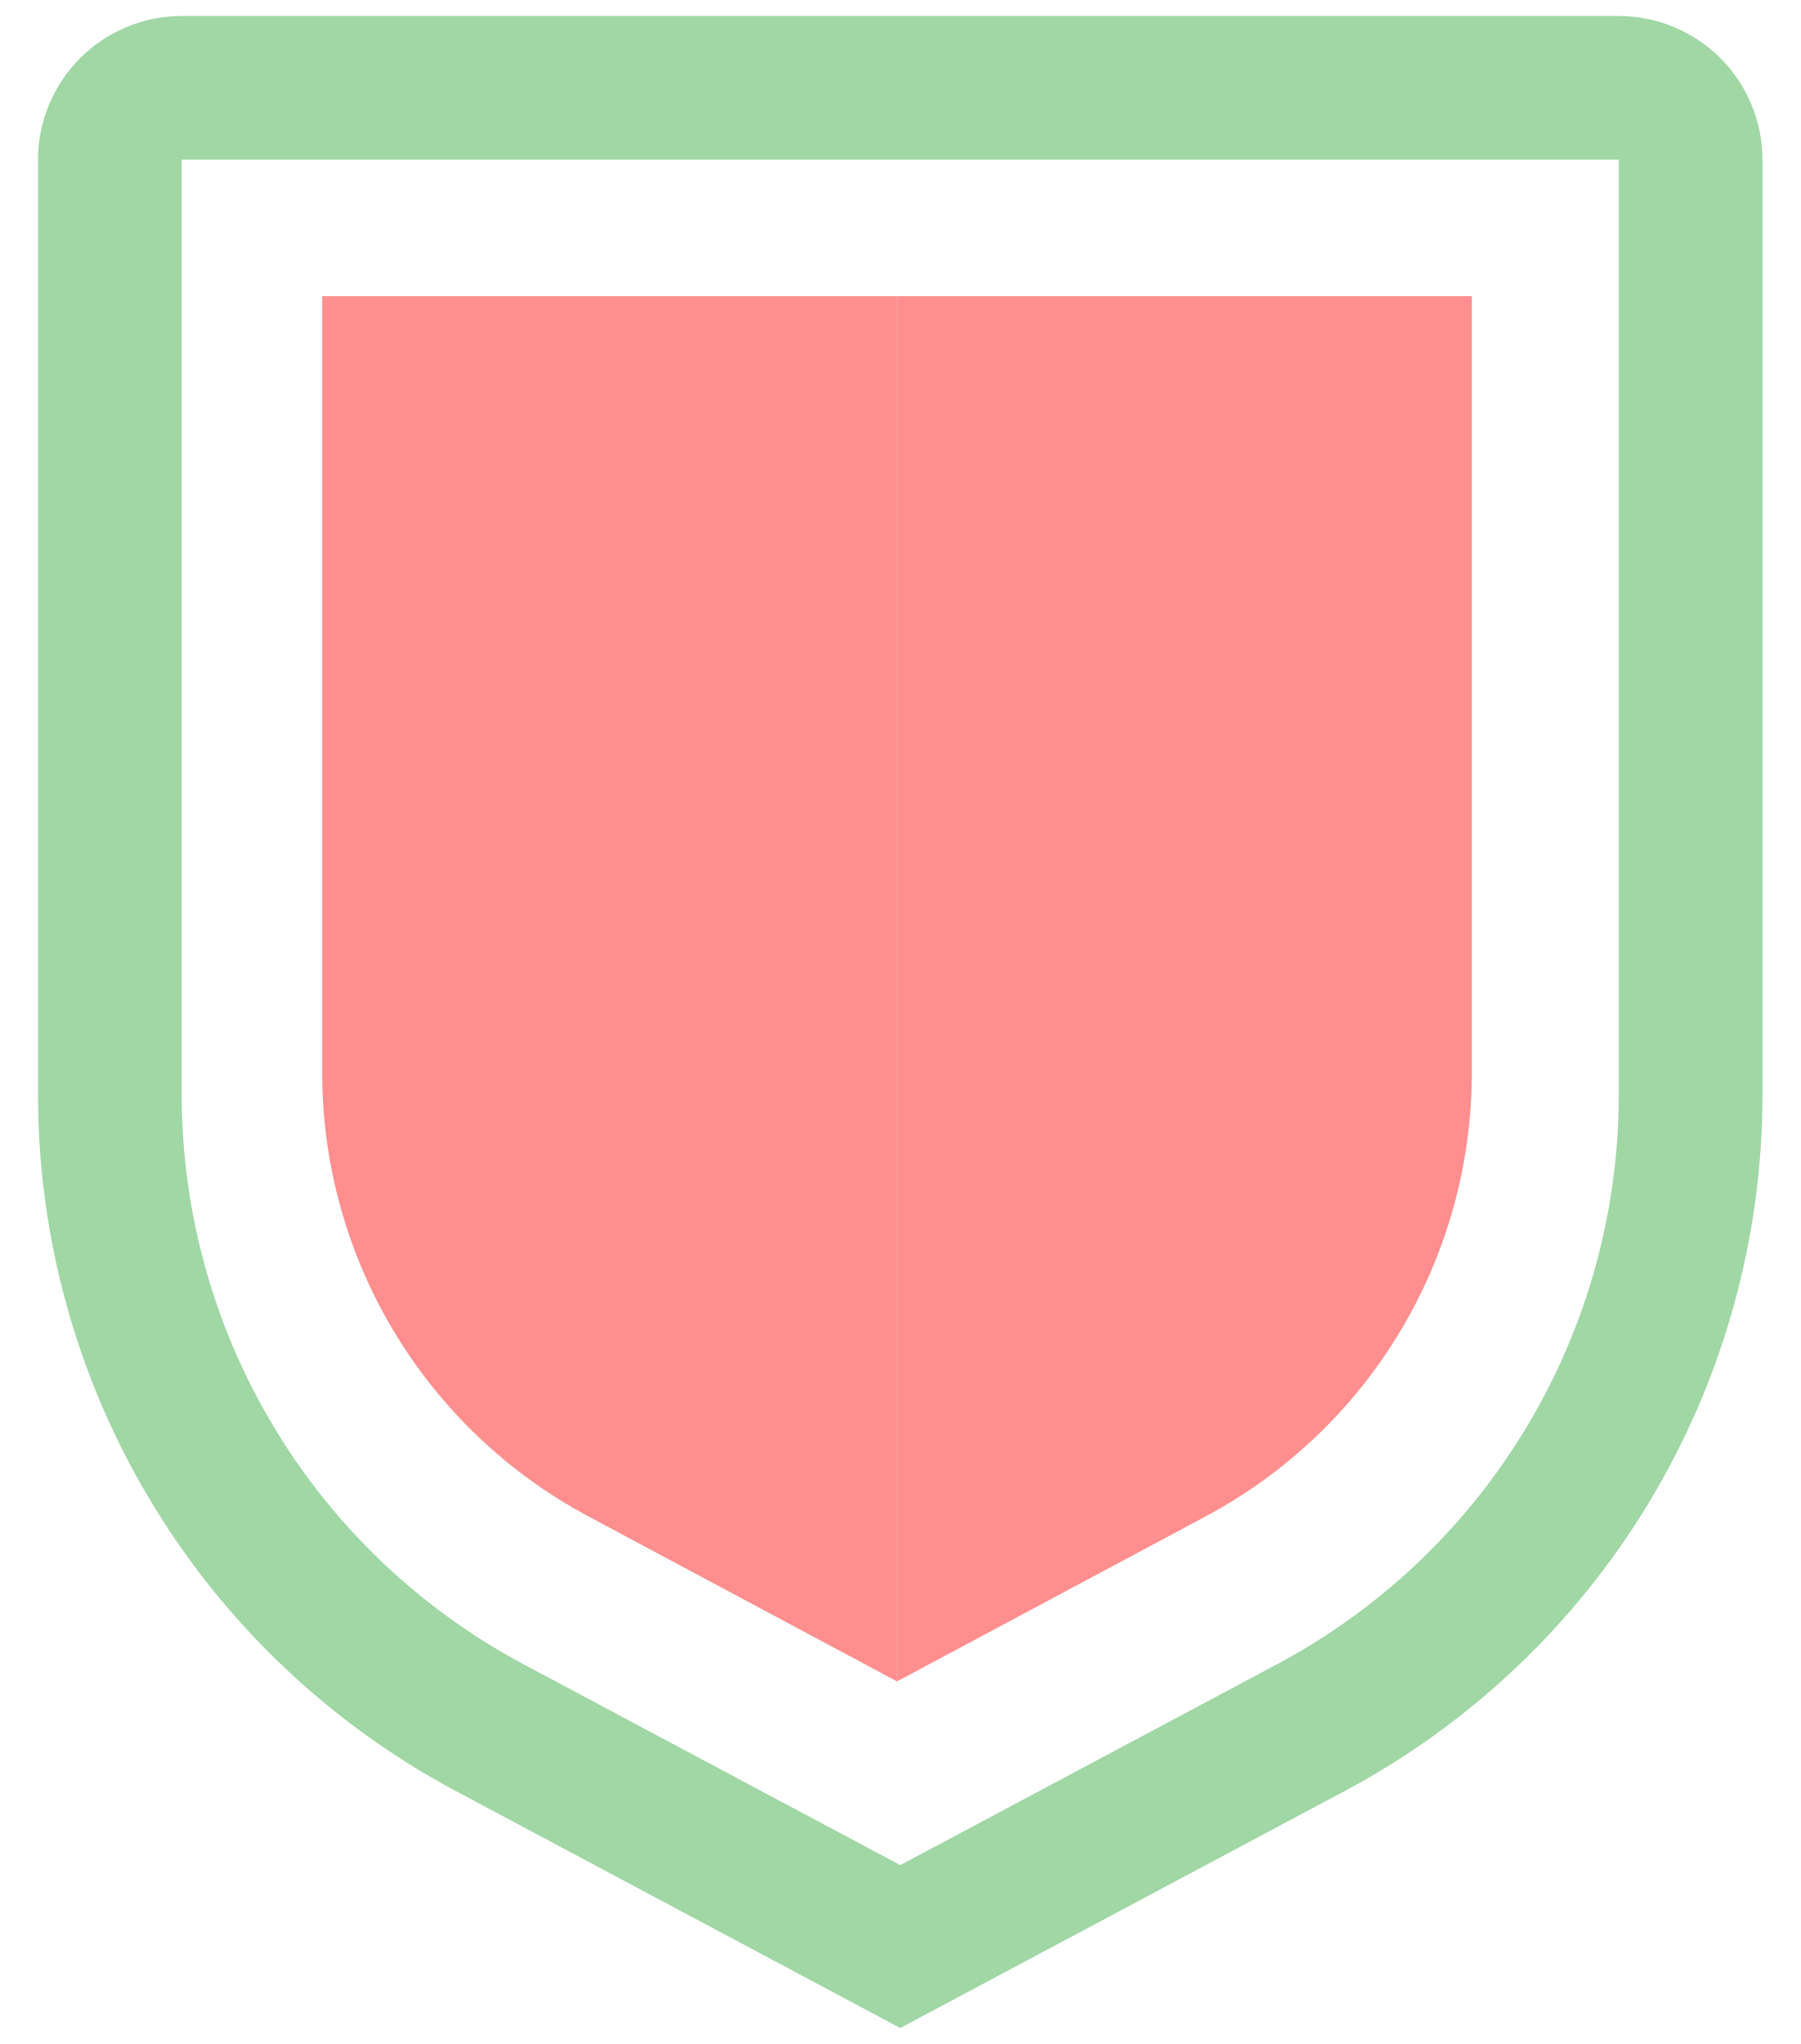
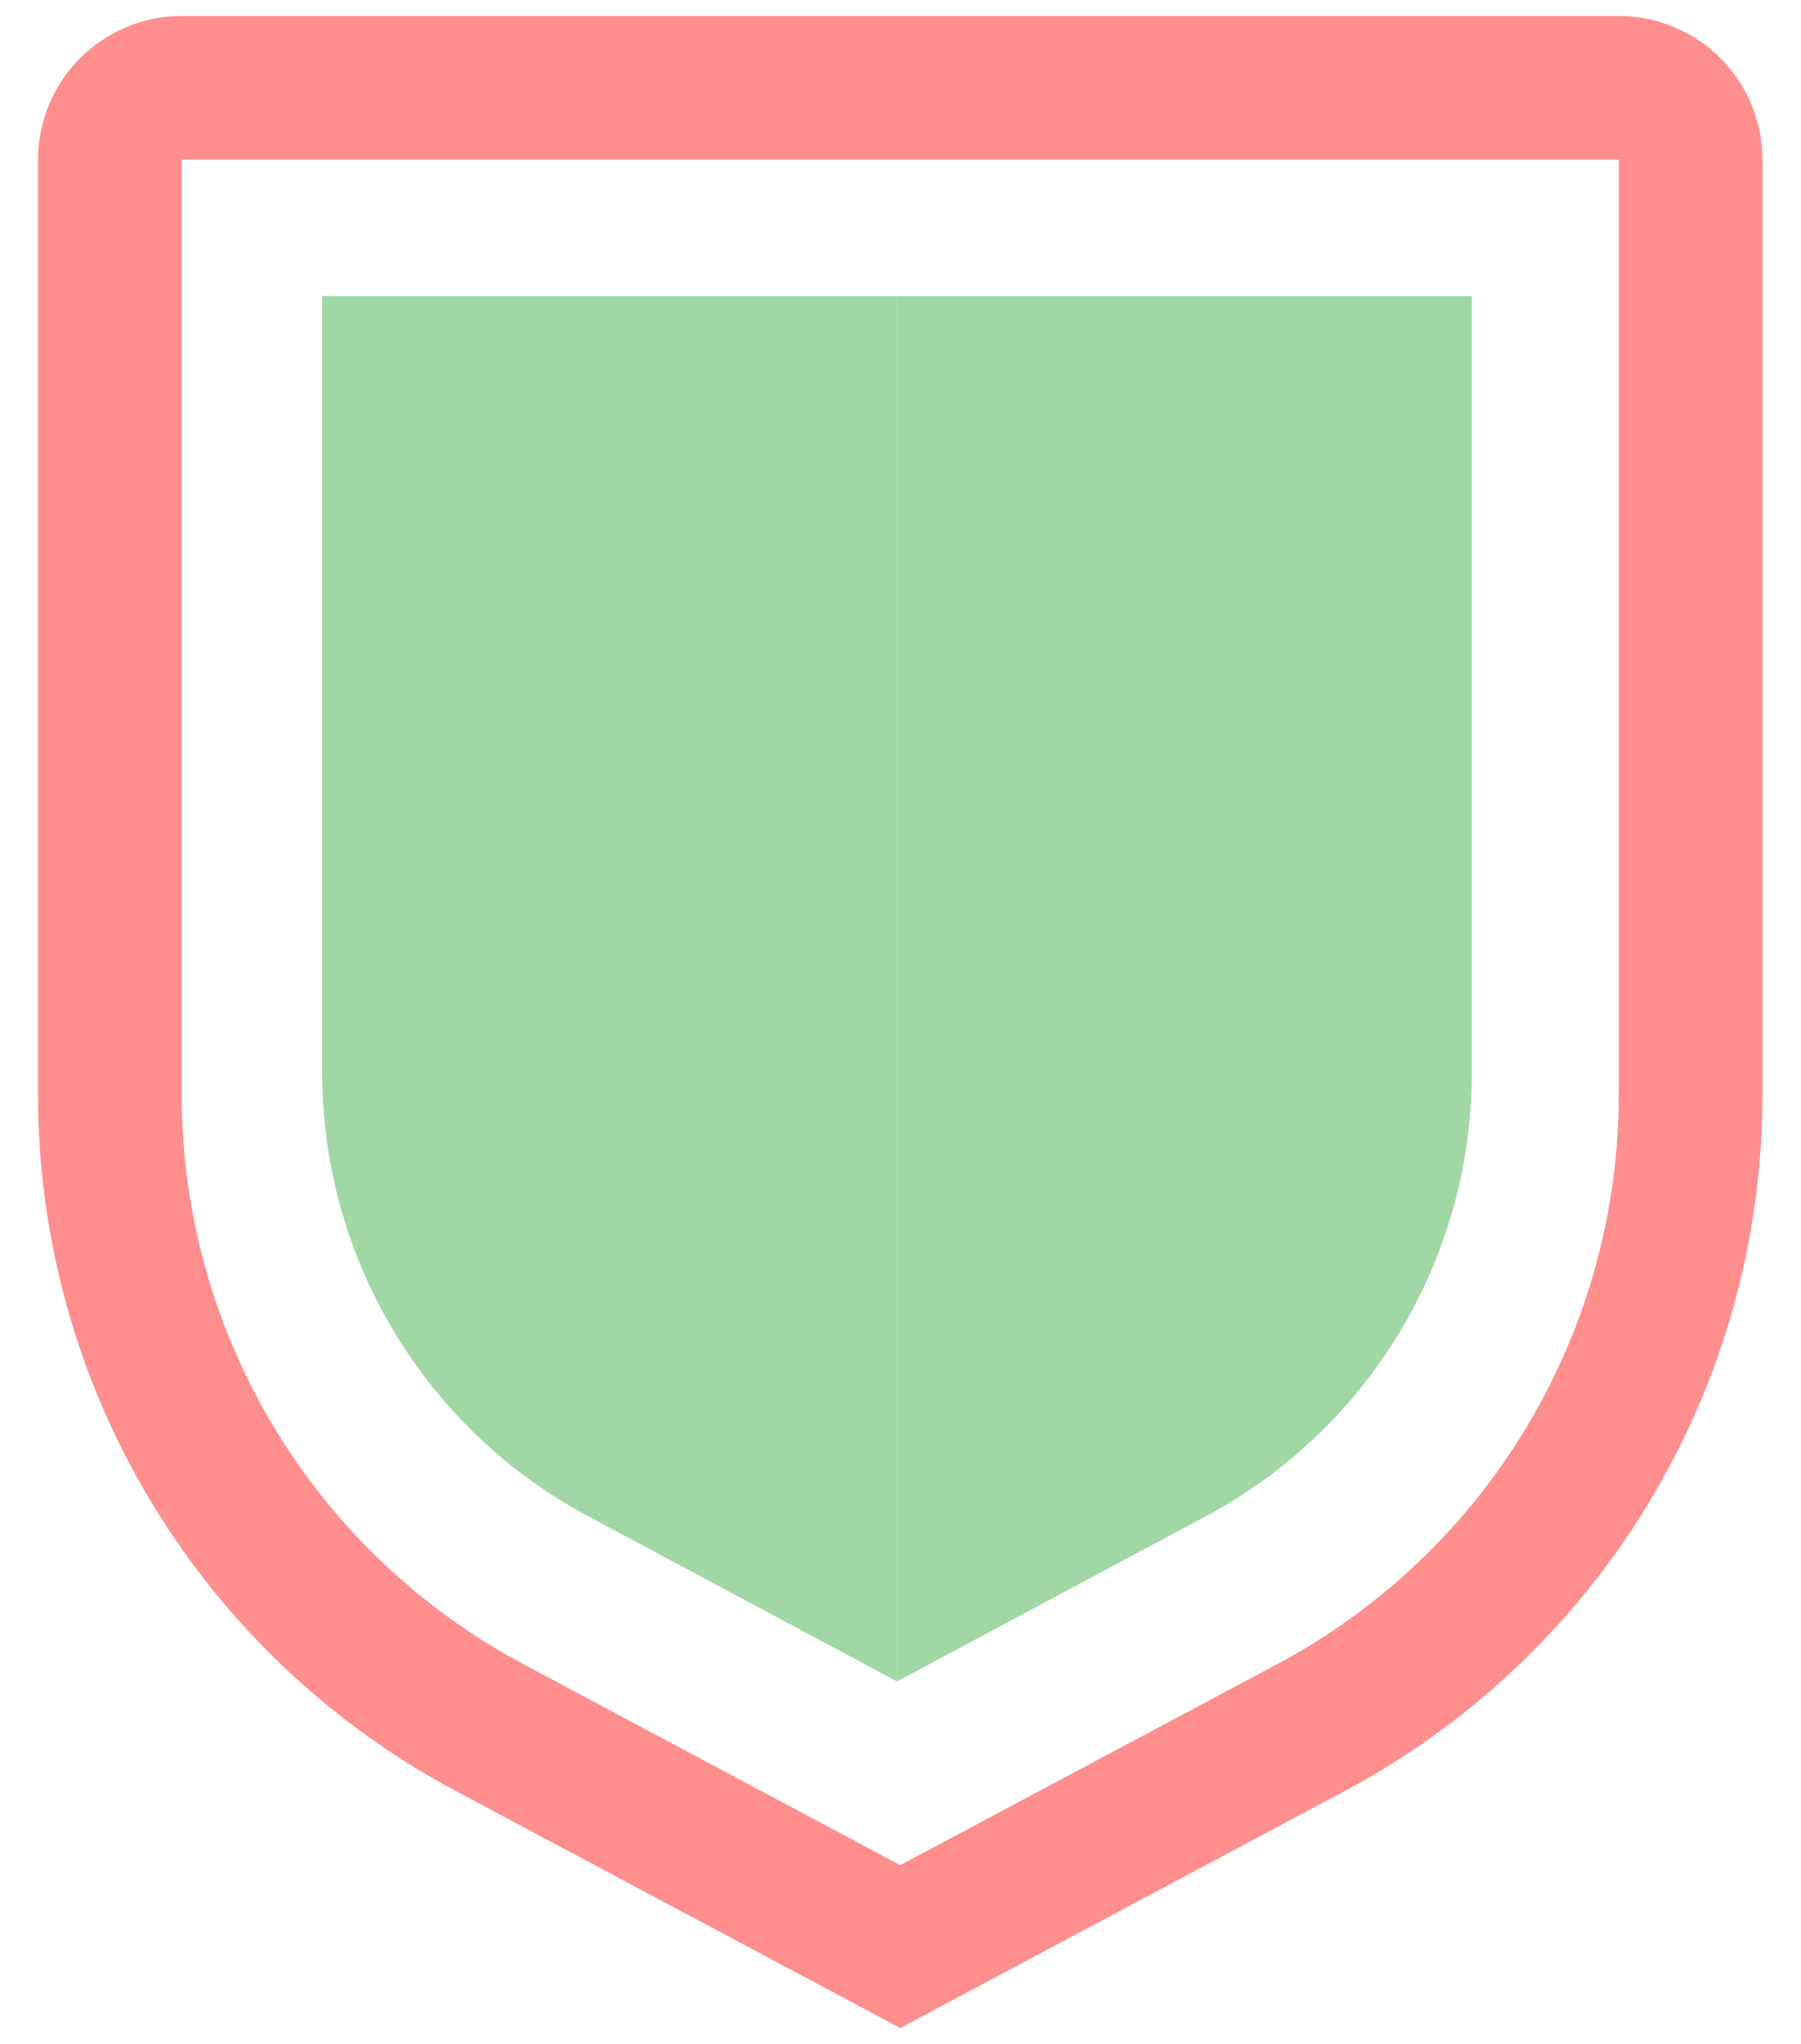
<svg xmlns="http://www.w3.org/2000/svg" width="74" height="84" viewBox="0 0 54 64" fill="none">
-   <path d="M 26.899,52.647 V 9.273 H 8.899 V 33.585 c 1.34e-4,2.852 0.775,5.65 2.241,8.096 1.466,2.446 3.569,4.448 6.084,5.793 z" fill="#ff8e8e" />
-   <path d="M 26.899,52.647 V 9.273 h 18 V 33.585 c -10e-5,2.852 -0.775,5.65 -2.241,8.096 -1.466,2.446 -3.569,4.448 -6.084,5.793 z" fill="#ff8e8e" />
-   <path d="M27 63.5L13.104 56.091C9.143 53.983 5.83 50.837 3.521 46.989C1.212 43.141 -0.005 38.737 1.39558e-05 34.25V5C0.001 3.807 0.476 2.663 1.319 1.819C2.163 0.976 3.307 0.501 4.5 0.5H49.5C50.693 0.501 51.837 0.976 52.681 1.819C53.524 2.663 53.999 3.807 54 5V34.25C54.005 38.737 52.788 43.141 50.479 46.989C48.17 50.837 44.858 53.983 40.896 56.091L27 63.5ZM4.5 5V34.25C4.496 37.922 5.492 41.525 7.382 44.673C9.271 47.821 11.982 50.395 15.223 52.12L27 58.399L38.776 52.122C42.019 50.398 44.73 47.823 46.619 44.674C48.508 41.526 49.504 37.922 49.5 34.25V5H4.5Z" fill="#a0d7a5" />
+   <path d="M 26.899,52.647 V 9.273 H 8.899 V 33.585 c 1.34e-4,2.852 0.775,5.65 2.241,8.096 1.466,2.446 3.569,4.448 6.084,5.793 z" fill="#a0d7a5" />
+   <path d="M 26.899,52.647 V 9.273 h 18 V 33.585 c -10e-5,2.852 -0.775,5.65 -2.241,8.096 -1.466,2.446 -3.569,4.448 -6.084,5.793 z" fill="#a0d7a5" />
+   <path d="M27 63.5L13.104 56.091C9.143 53.983 5.83 50.837 3.521 46.989C1.212 43.141 -0.005 38.737 1.39558e-05 34.25V5C0.001 3.807 0.476 2.663 1.319 1.819C2.163 0.976 3.307 0.501 4.5 0.5H49.5C50.693 0.501 51.837 0.976 52.681 1.819C53.524 2.663 53.999 3.807 54 5V34.25C54.005 38.737 52.788 43.141 50.479 46.989C48.17 50.837 44.858 53.983 40.896 56.091L27 63.5ZM4.5 5V34.25C4.496 37.922 5.492 41.525 7.382 44.673C9.271 47.821 11.982 50.395 15.223 52.12L27 58.399L38.776 52.122C42.019 50.398 44.73 47.823 46.619 44.674C48.508 41.526 49.504 37.922 49.5 34.25V5H4.5Z" fill="#ff8e8e" />
</svg>
